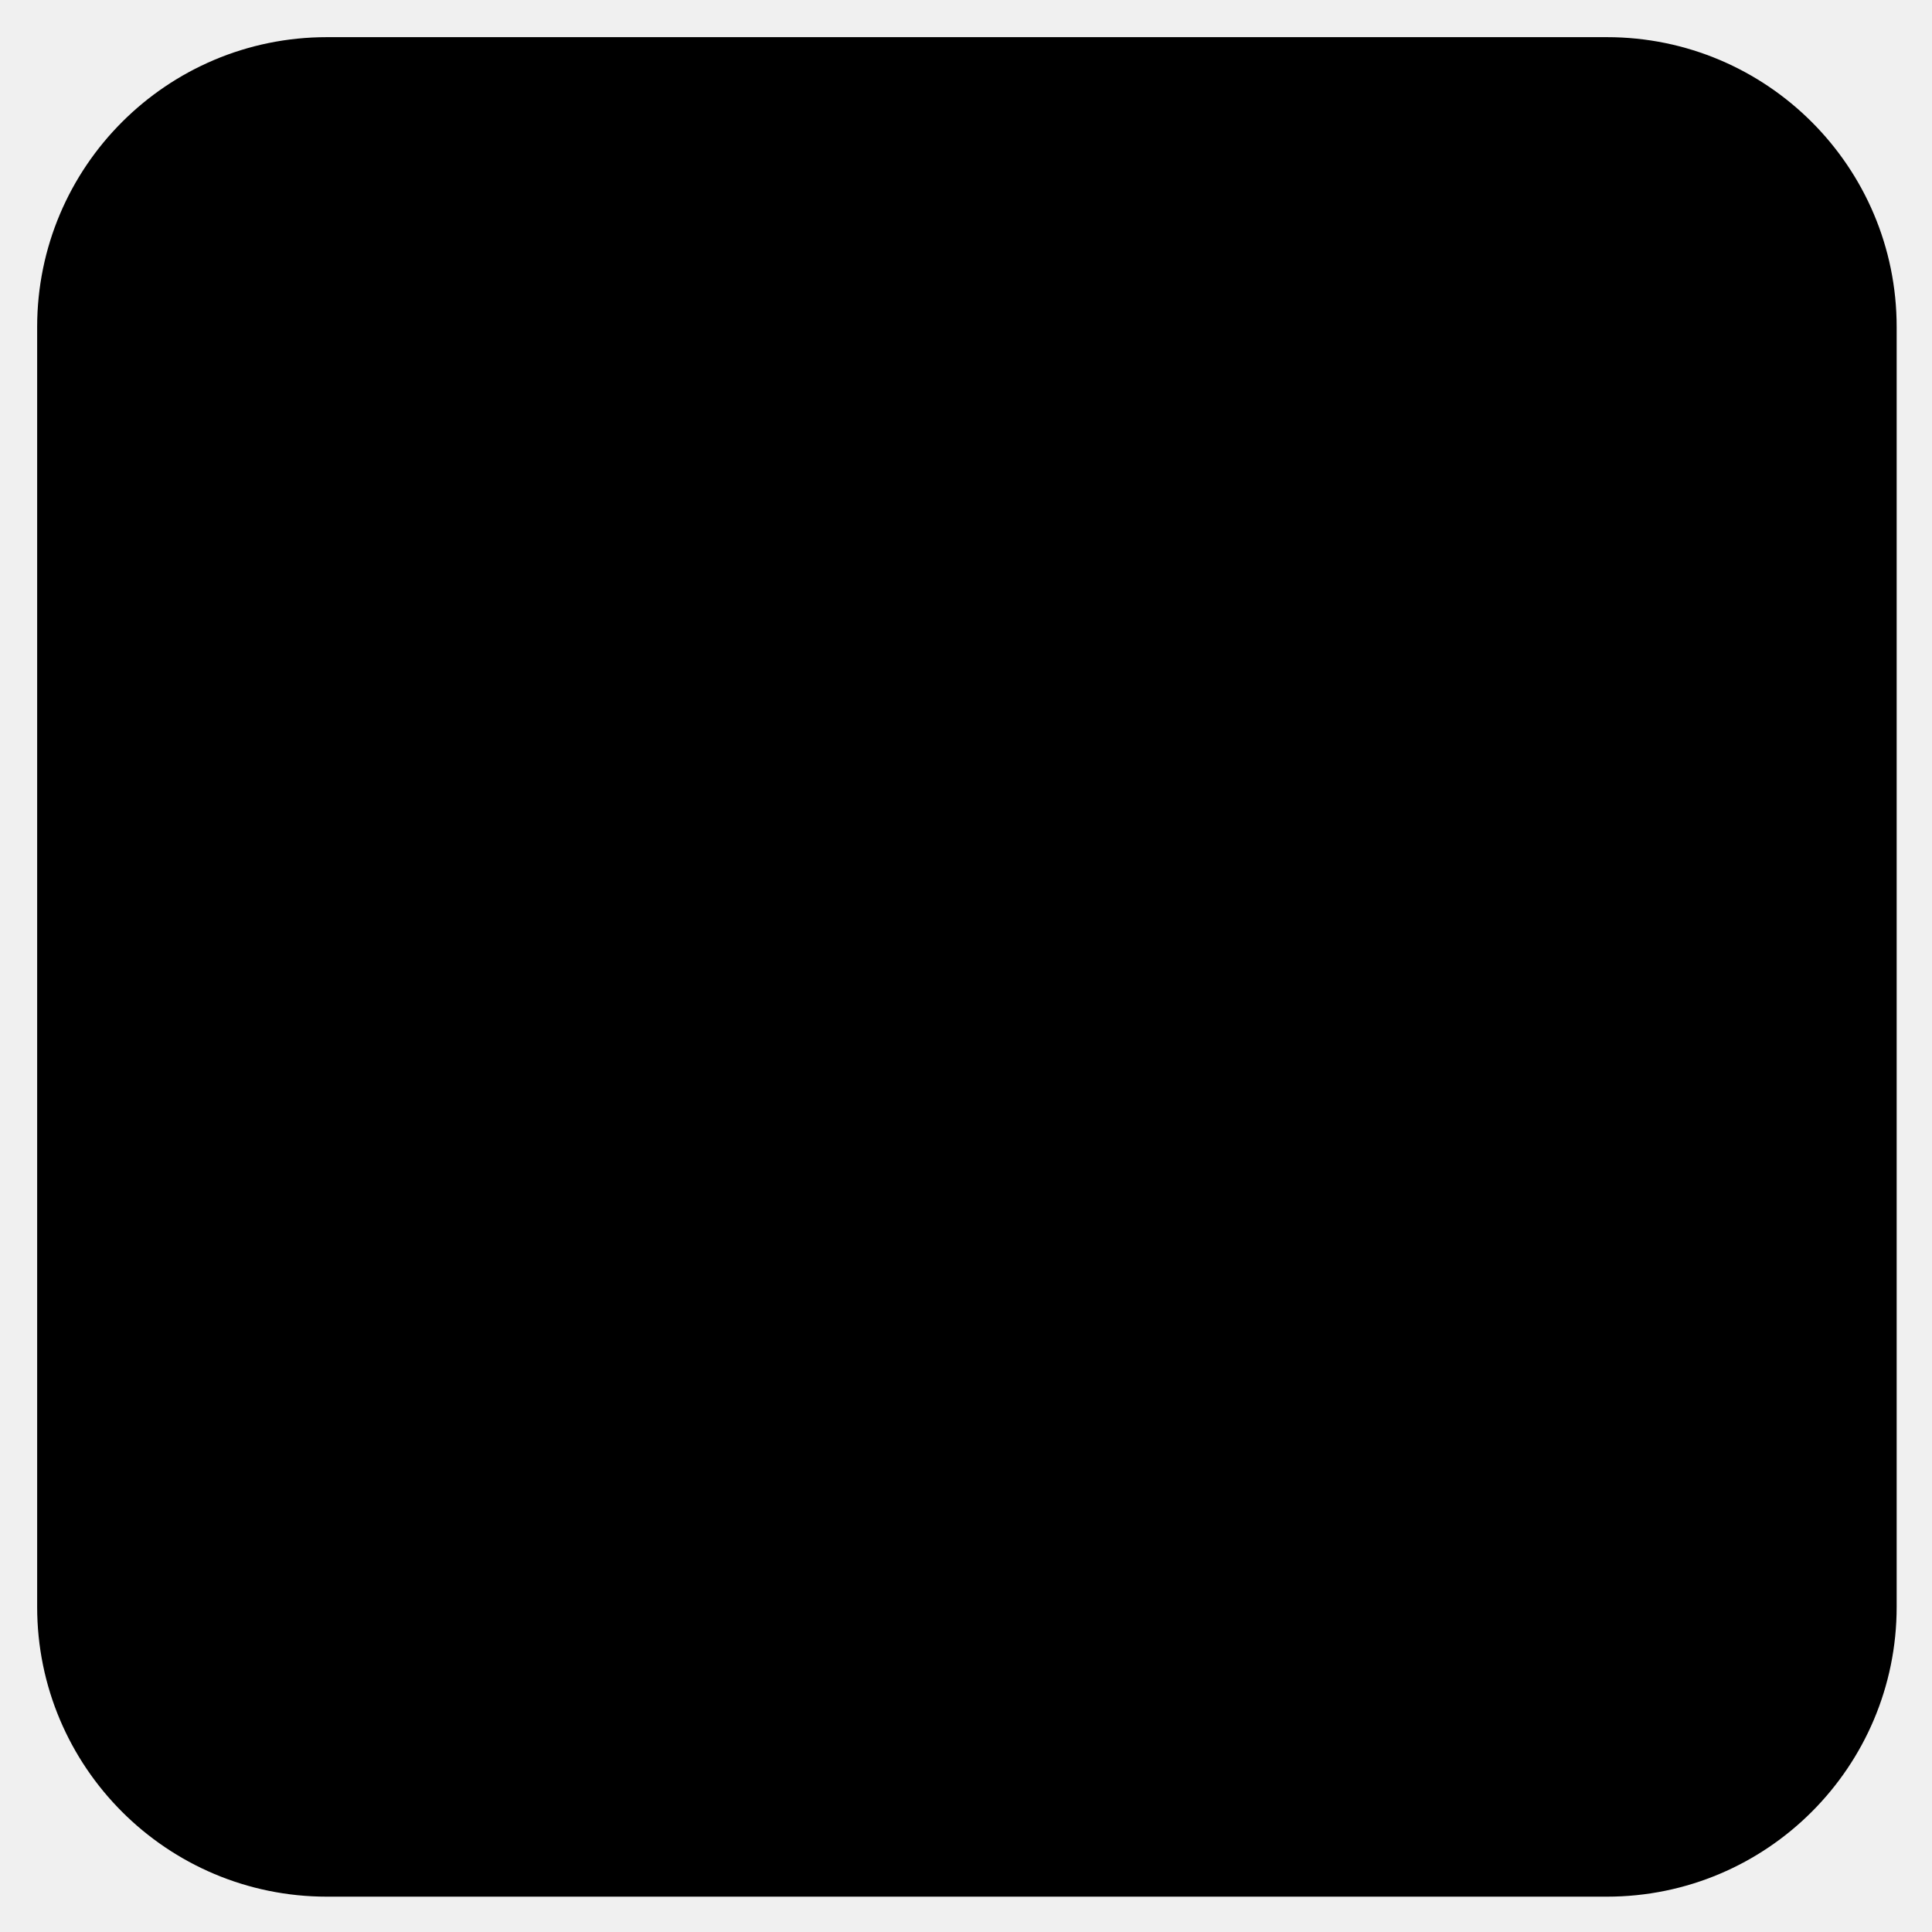
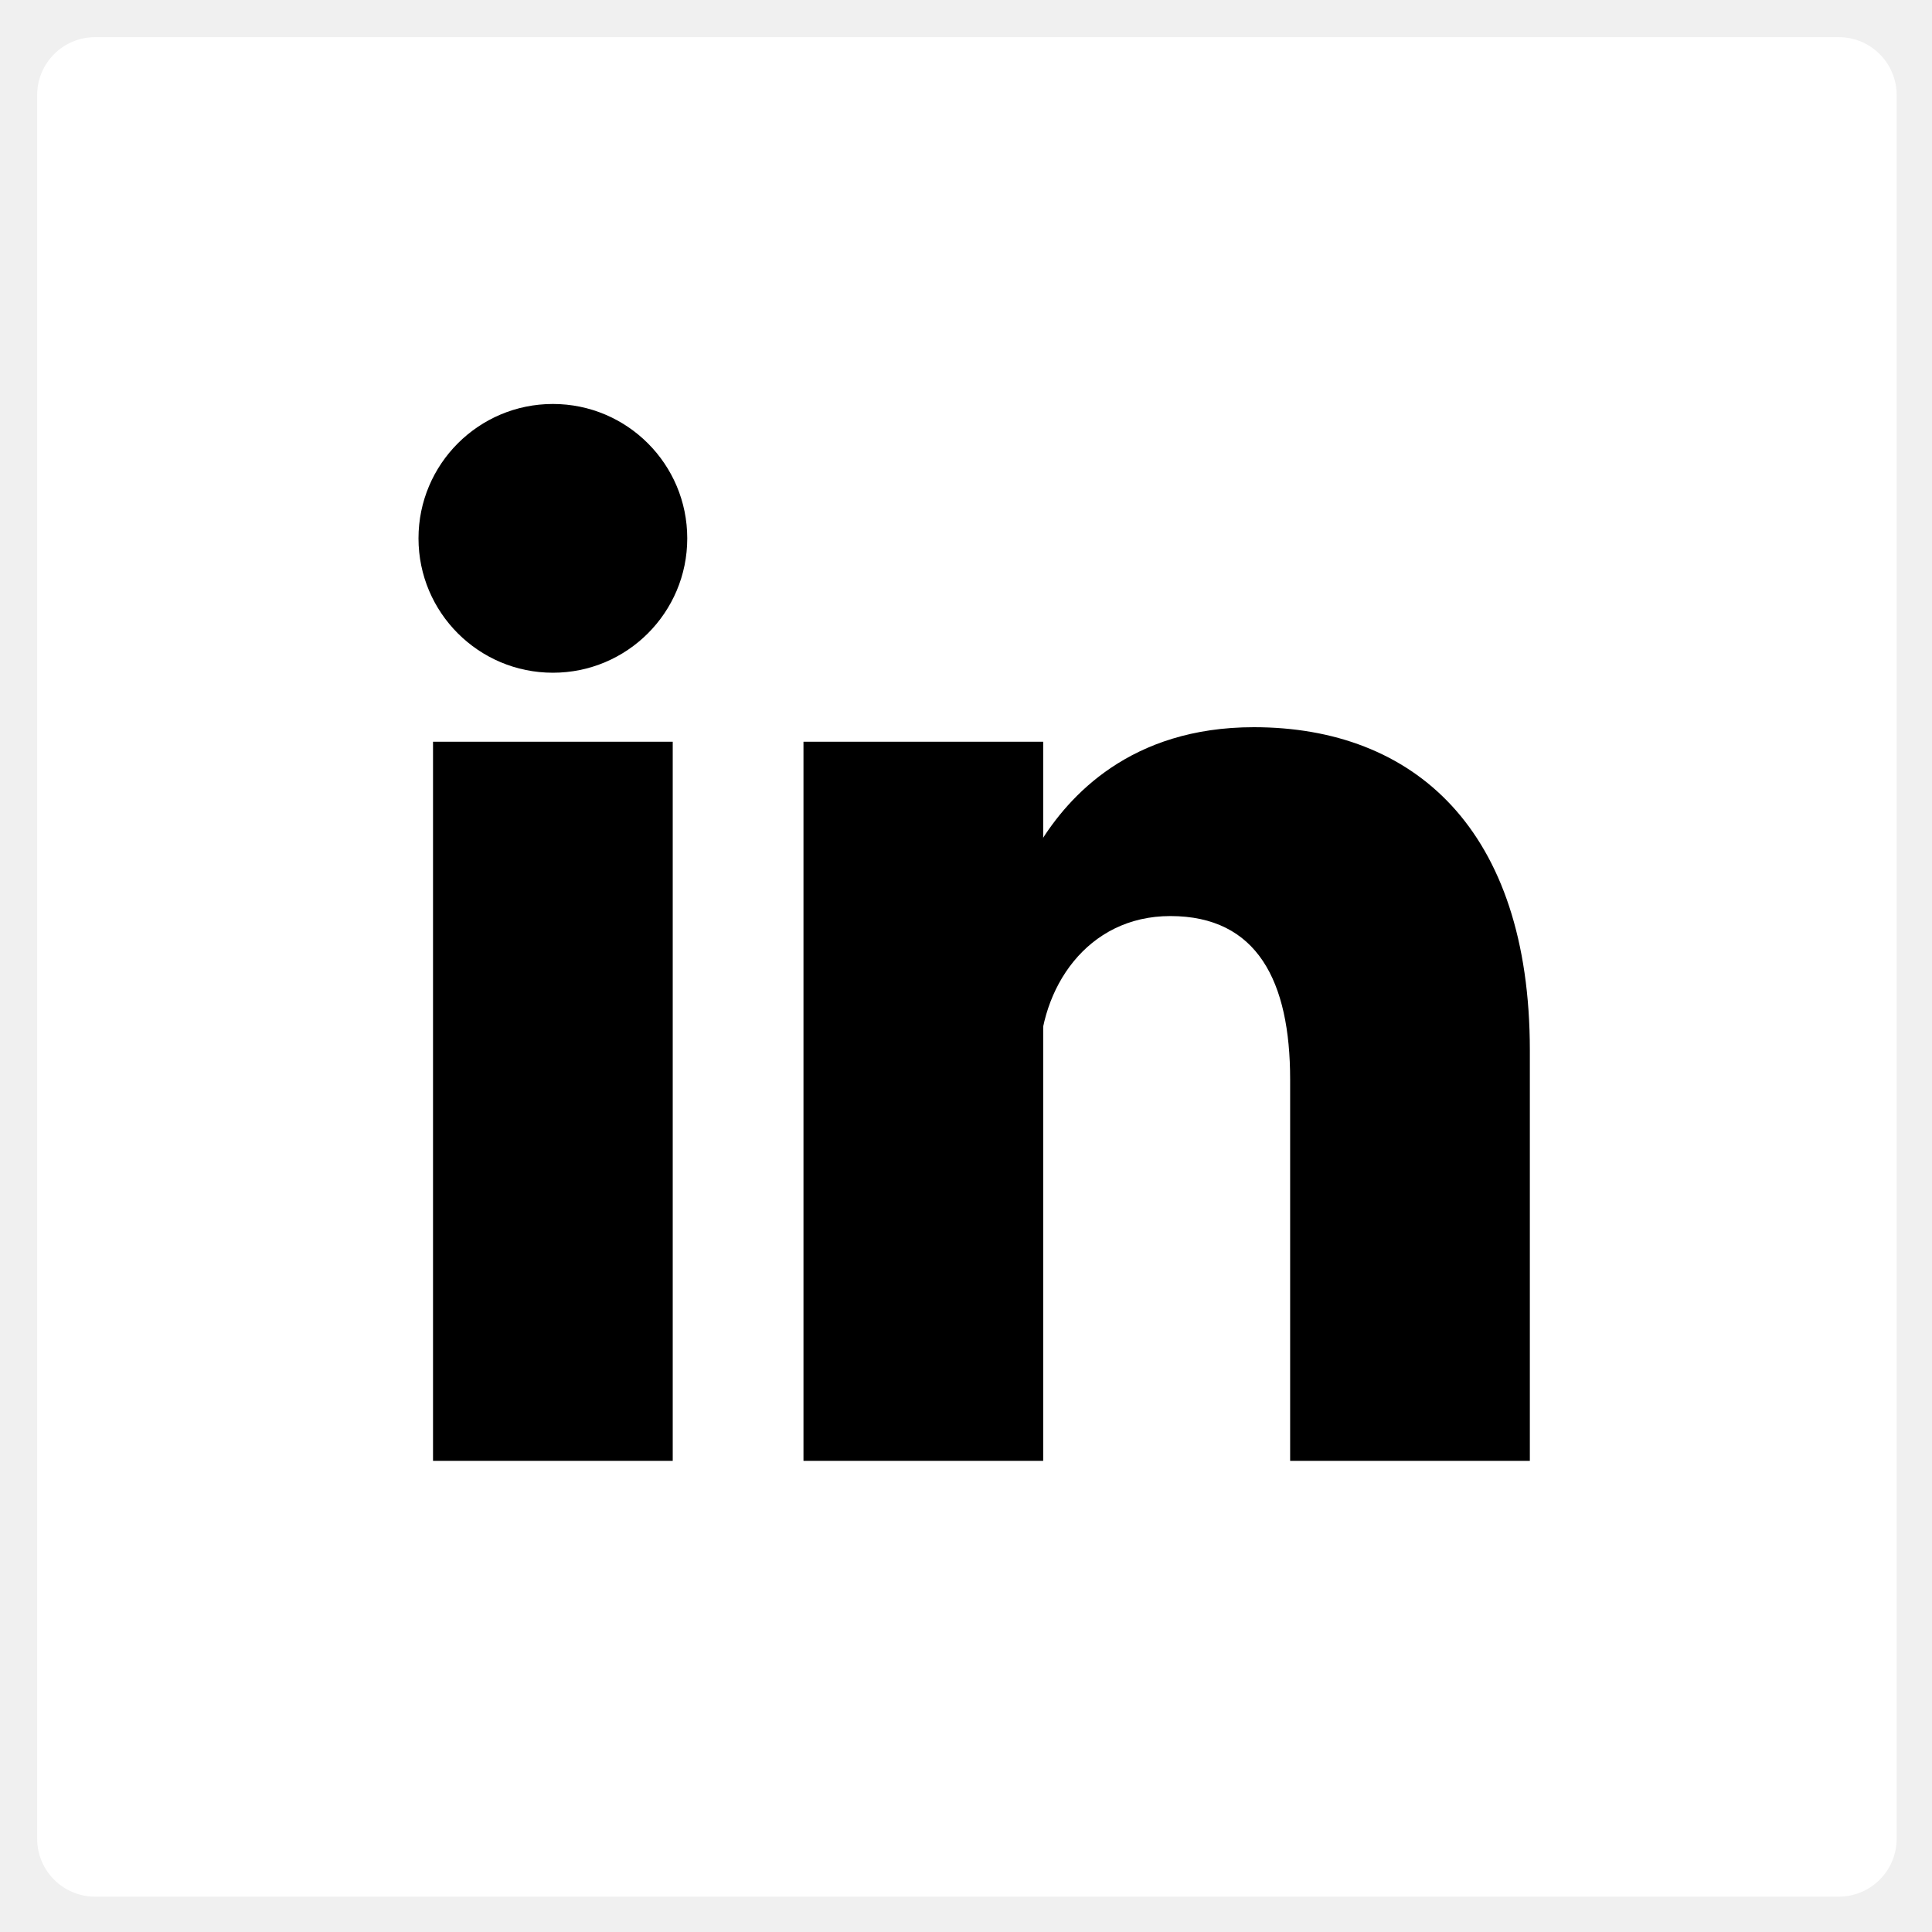
<svg xmlns="http://www.w3.org/2000/svg" viewBox="-10.23 -10.23 531.96 531.96">
-   <rect width="512" height="512" rx="15%" fill="currentColor" />
-   <circle cx="142" cy="138" r="37" />
+   <rect width="512" height="512" rx="3%" fill="#FFF" />
+   <circle fill="#000" cx="142" cy="138" r="37" />
  <path stroke="#000" stroke-width="66" d="M244 194v198M142 194v198" />
-   <path d="M276 282c0-20 13-40 36-40 24 0 33 18 33 45v105h66V279c0-61-32-89-76-89-34 0-51 19-59 32" />
+   <path fill="#000" d="M276 282c0-20 13-40 36-40 24 0 33 18 33 45v105h66V279c0-61-32-89-76-89-34 0-51 19-59 32" />
</svg>
